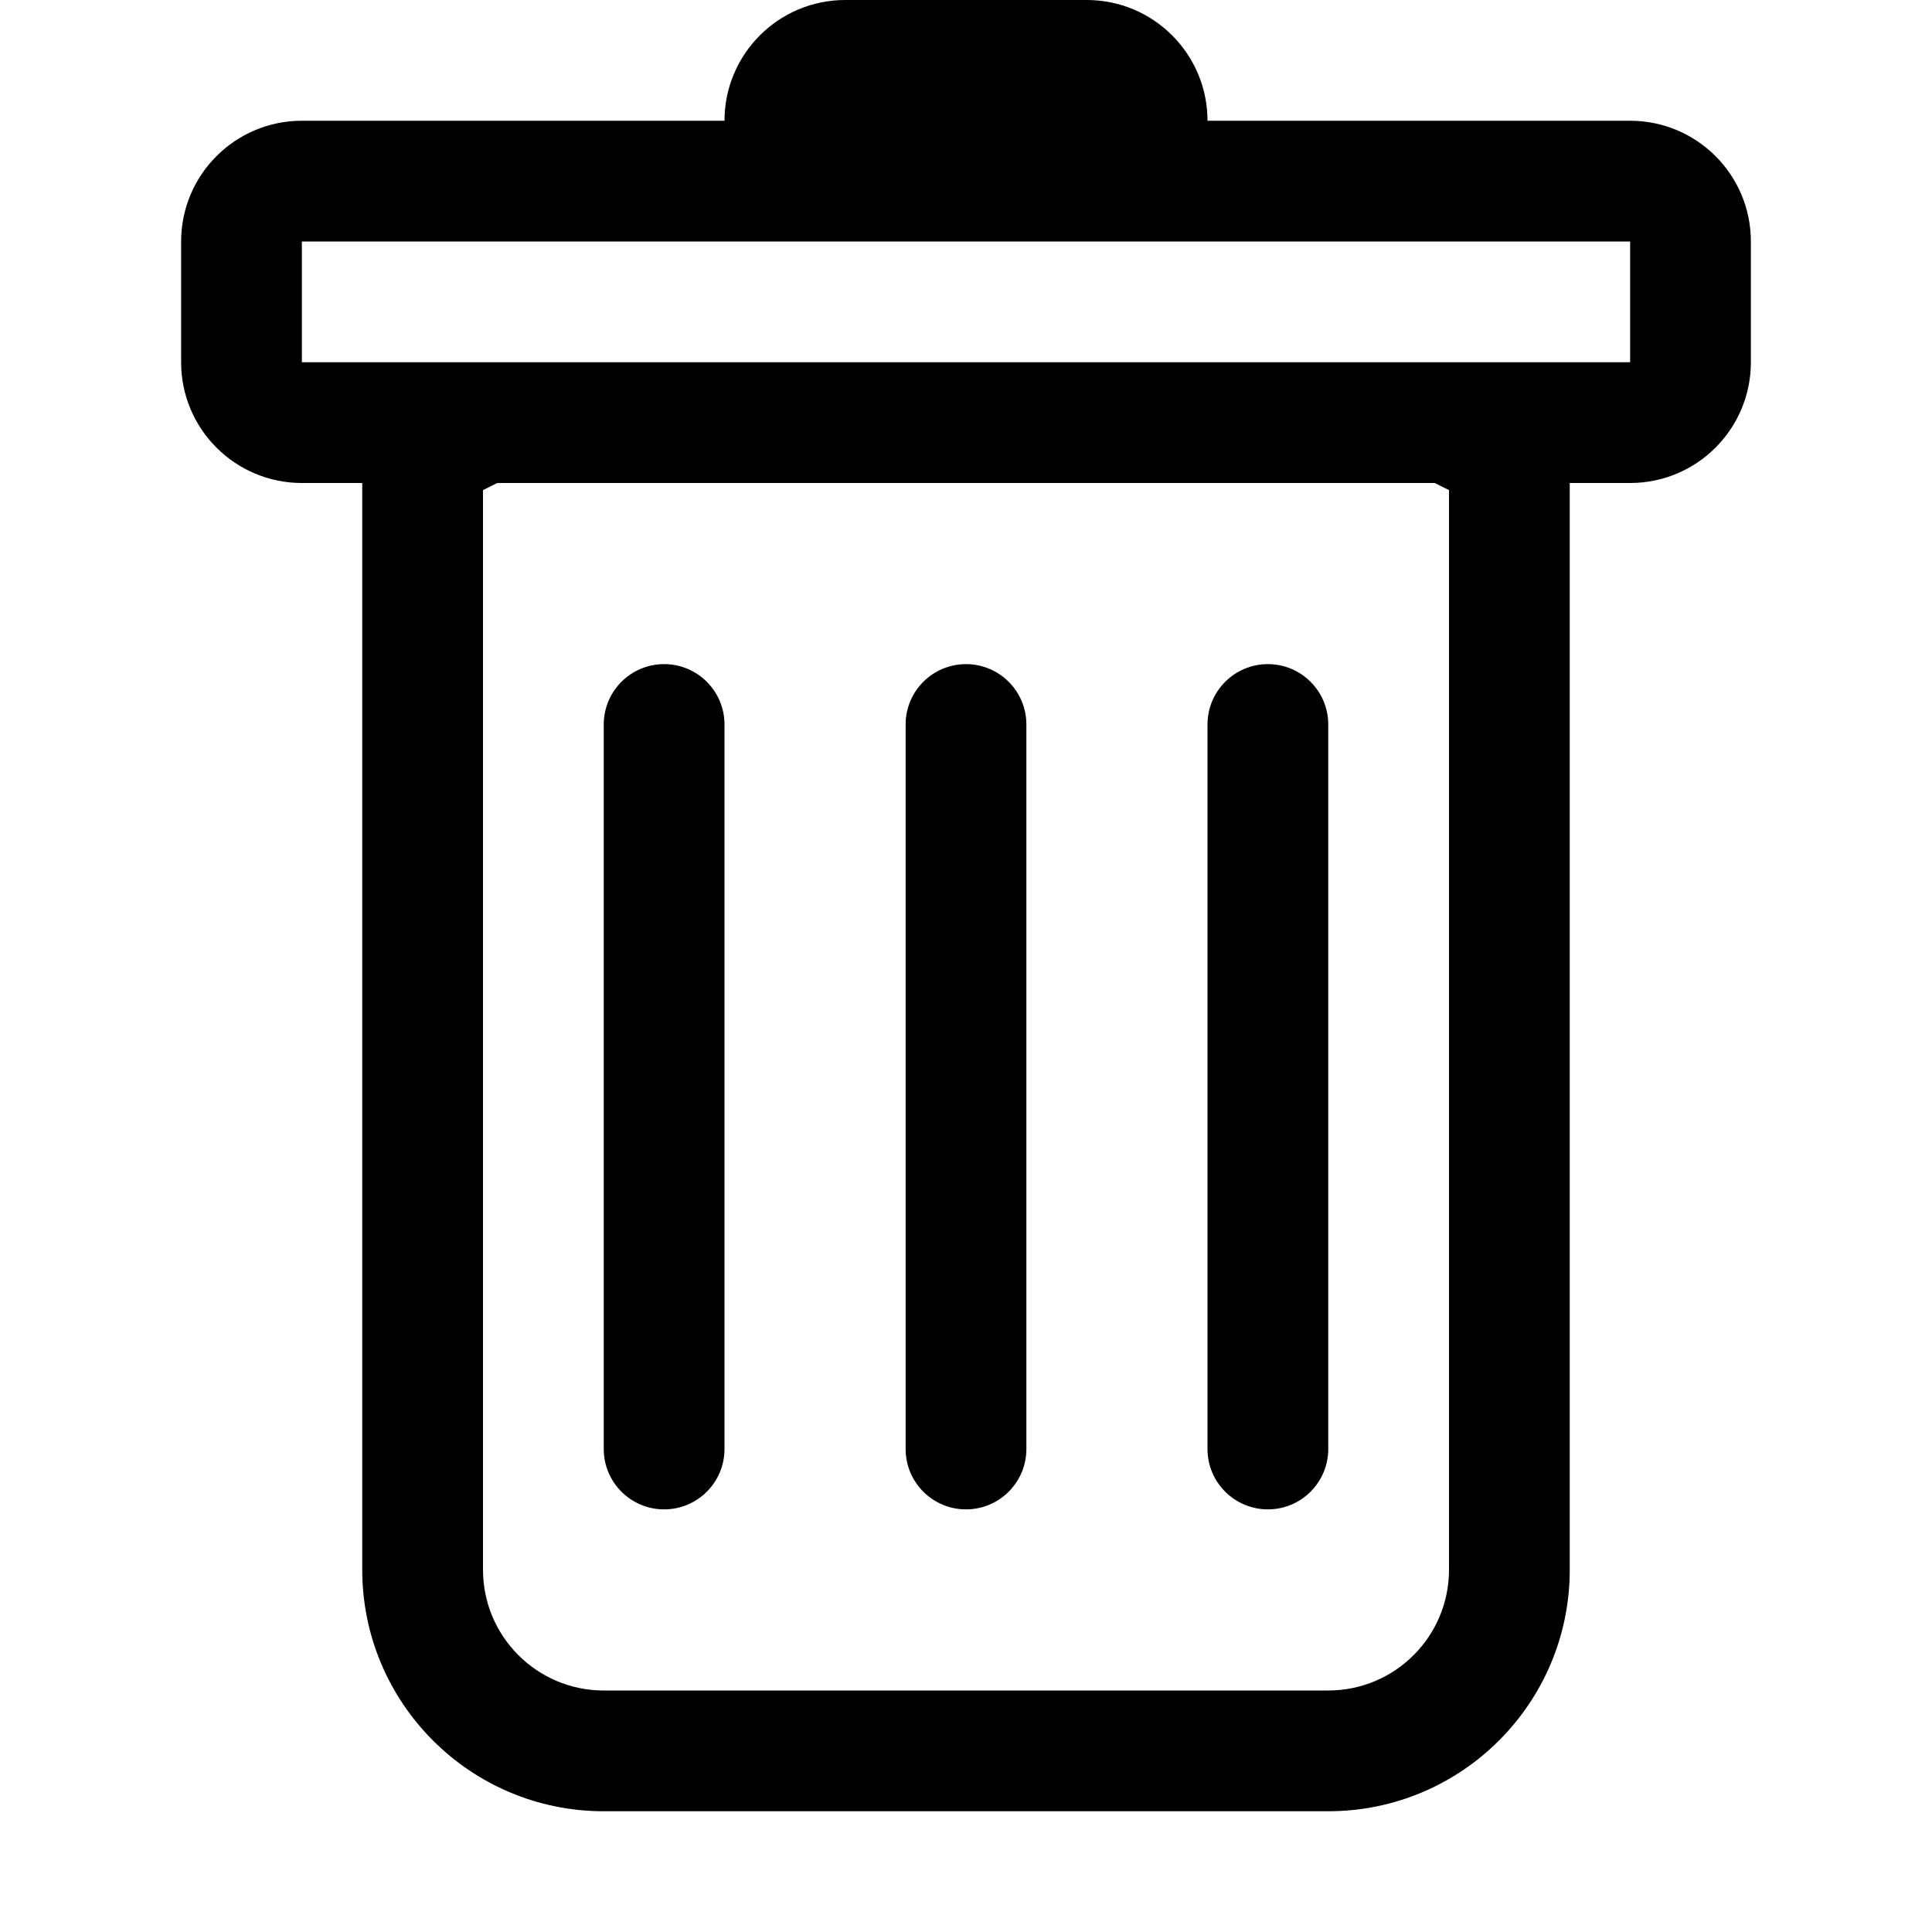
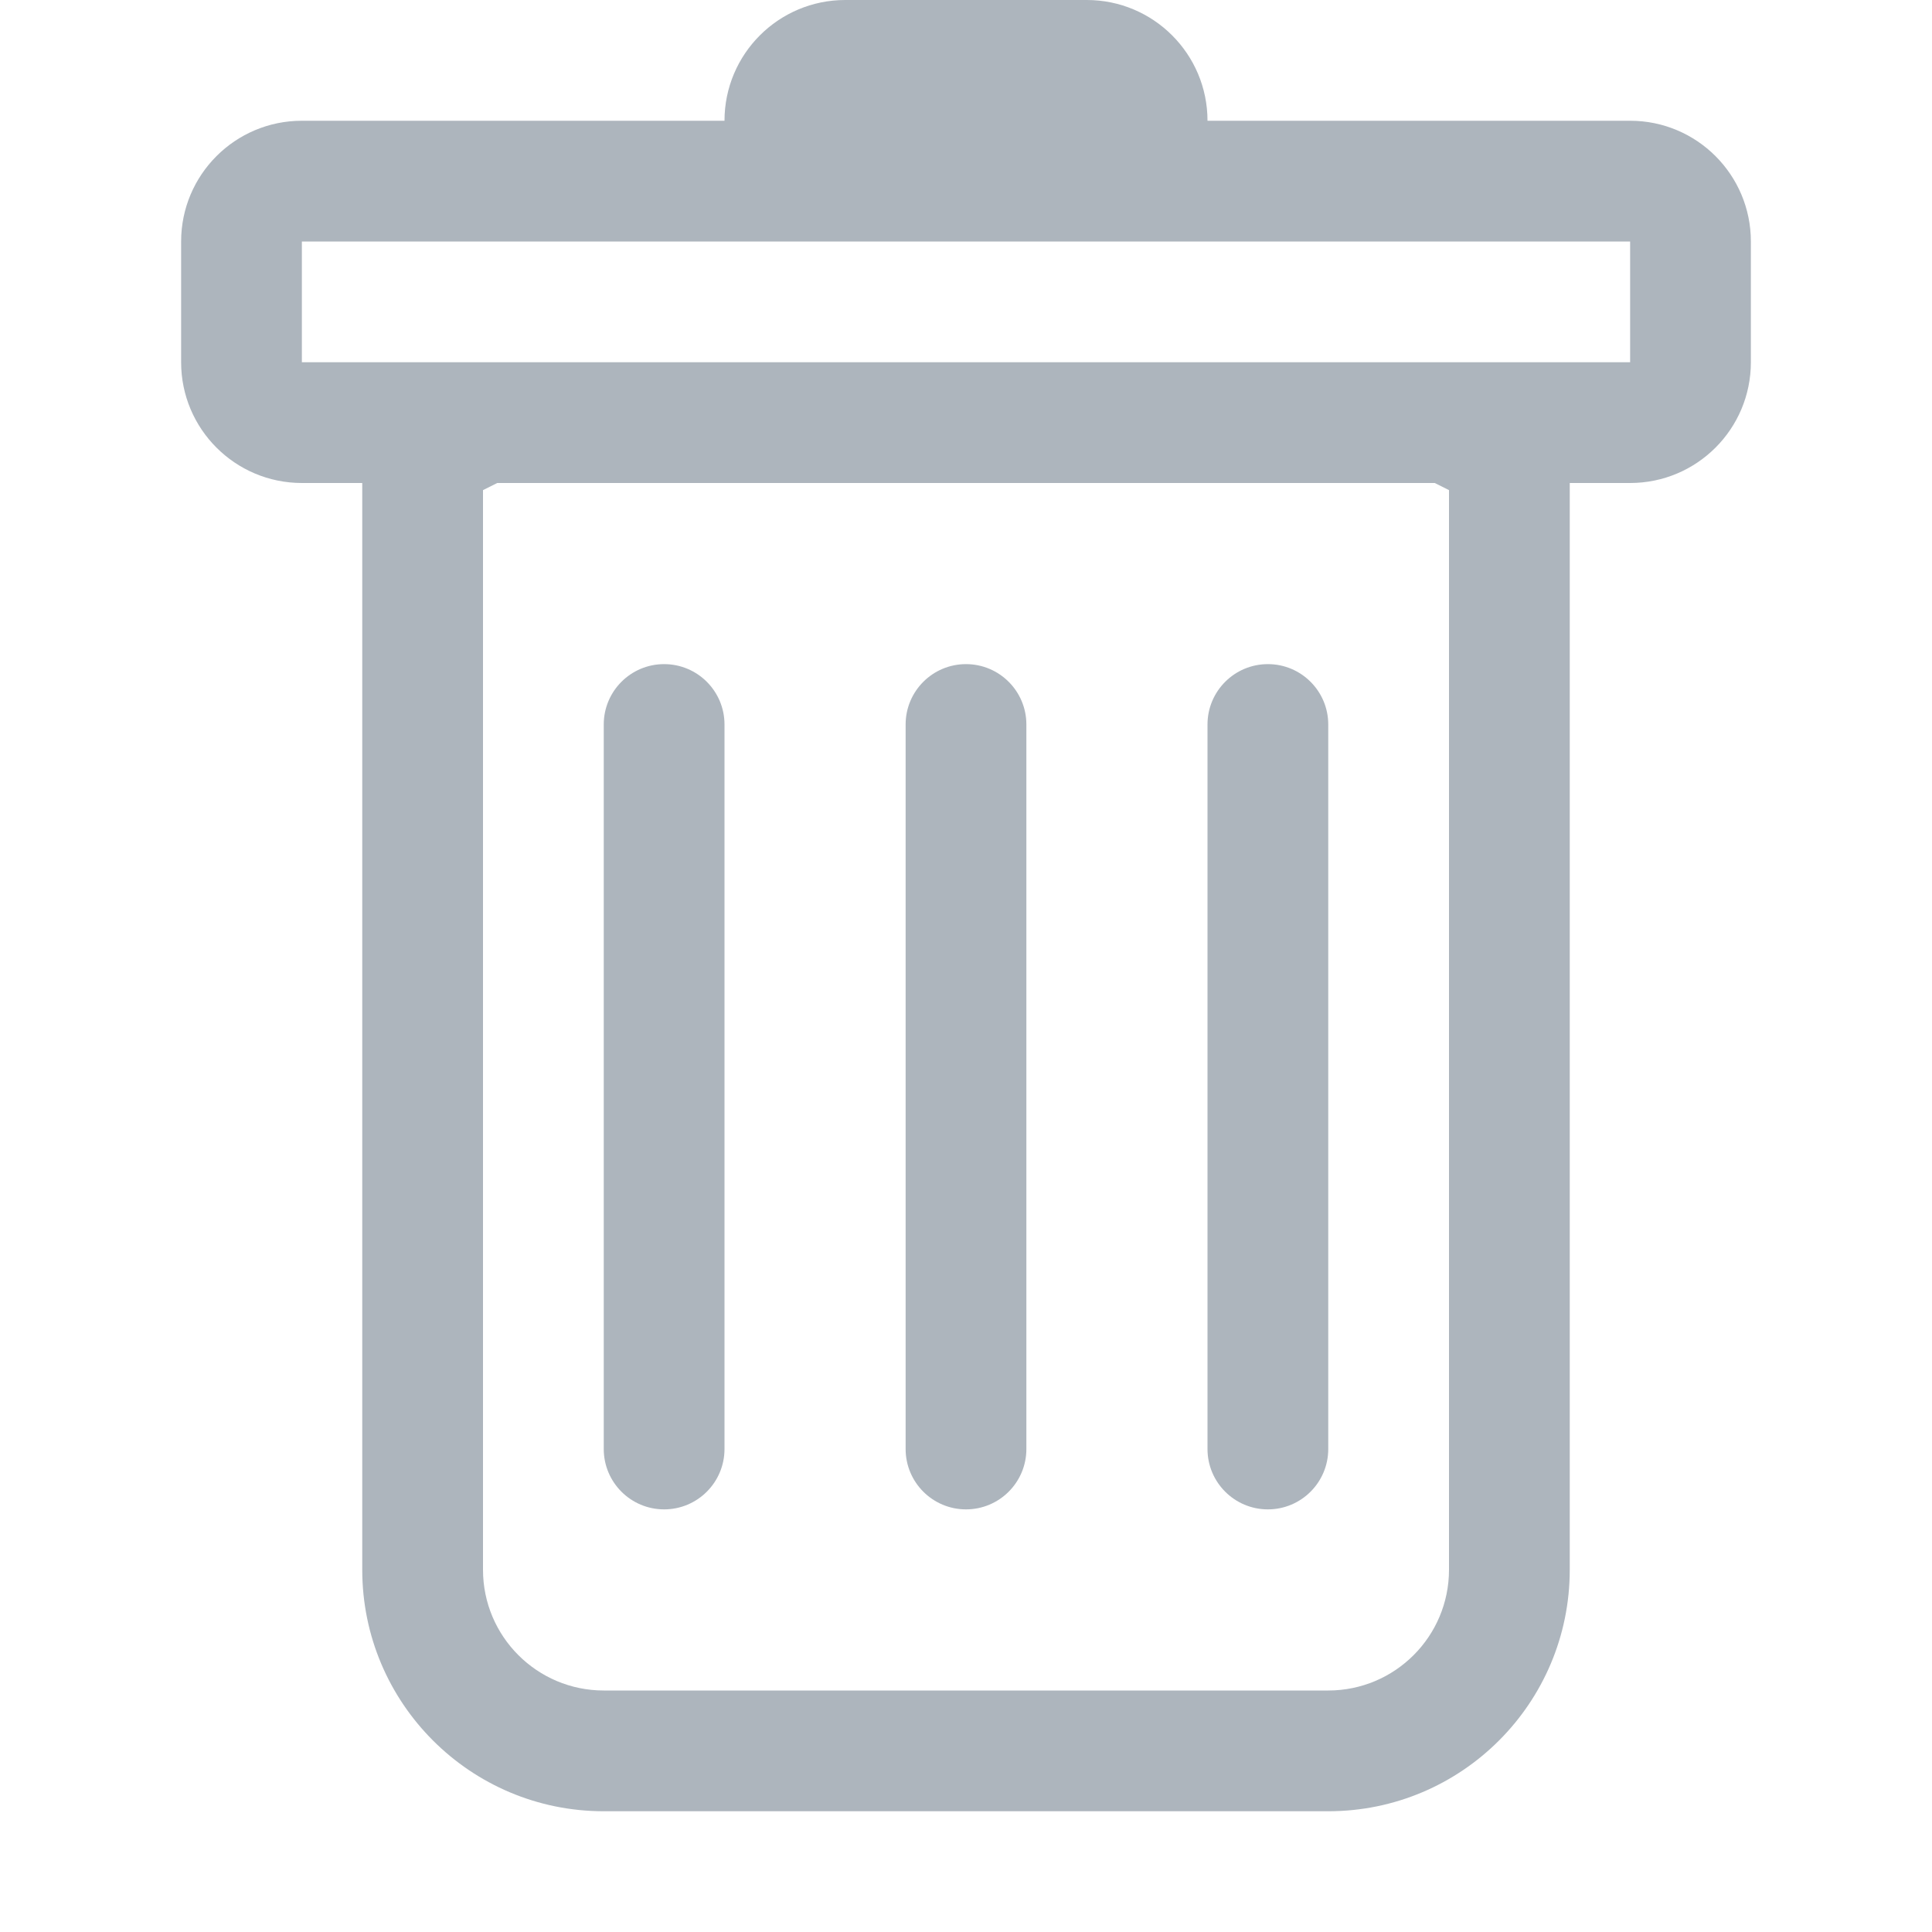
- <svg xmlns="http://www.w3.org/2000/svg" width="16" height="16" fill="currentColor" class="bi bi-trash" viewBox="0 0 16 16">
+ <svg xmlns="http://www.w3.org/2000/svg" width="16" height="16" fill="#ADB5BD" class="bi bi-trash" viewBox="0 0 16 16">
  <path d="M5.5 5.5A.5.5 0 0 1 6 6v6a.5.5 0 0 1-1 0V6a.5.5 0 0 1 .5-.5Zm2.5 0a.5.5 0 0 1 .5.5v6a.5.5 0 0 1-1 0V6a.5.5 0 0 1 .5-.5Zm3 .5a.5.5 0 0 0-1 0v6a.5.5 0 0 0 1 0V6Z" />
  <path d="M14.5 3a1 1 0 0 1-1 1H13v9a2 2 0 0 1-2 2H5a2 2 0 0 1-2-2V4h-.5a1 1 0 0 1-1-1V2a1 1 0 0 1 1-1H6a1 1 0 0 1 1-1h2a1 1 0 0 1 1 1h3.5a1 1 0 0 1 1 1v1ZM4.118 4 4 4.059V13a1 1 0 0 0 1 1h6a1 1 0 0 0 1-1V4.059L11.882 4H4.118ZM2.5 3h11V2h-11v1Z" />
</svg>
